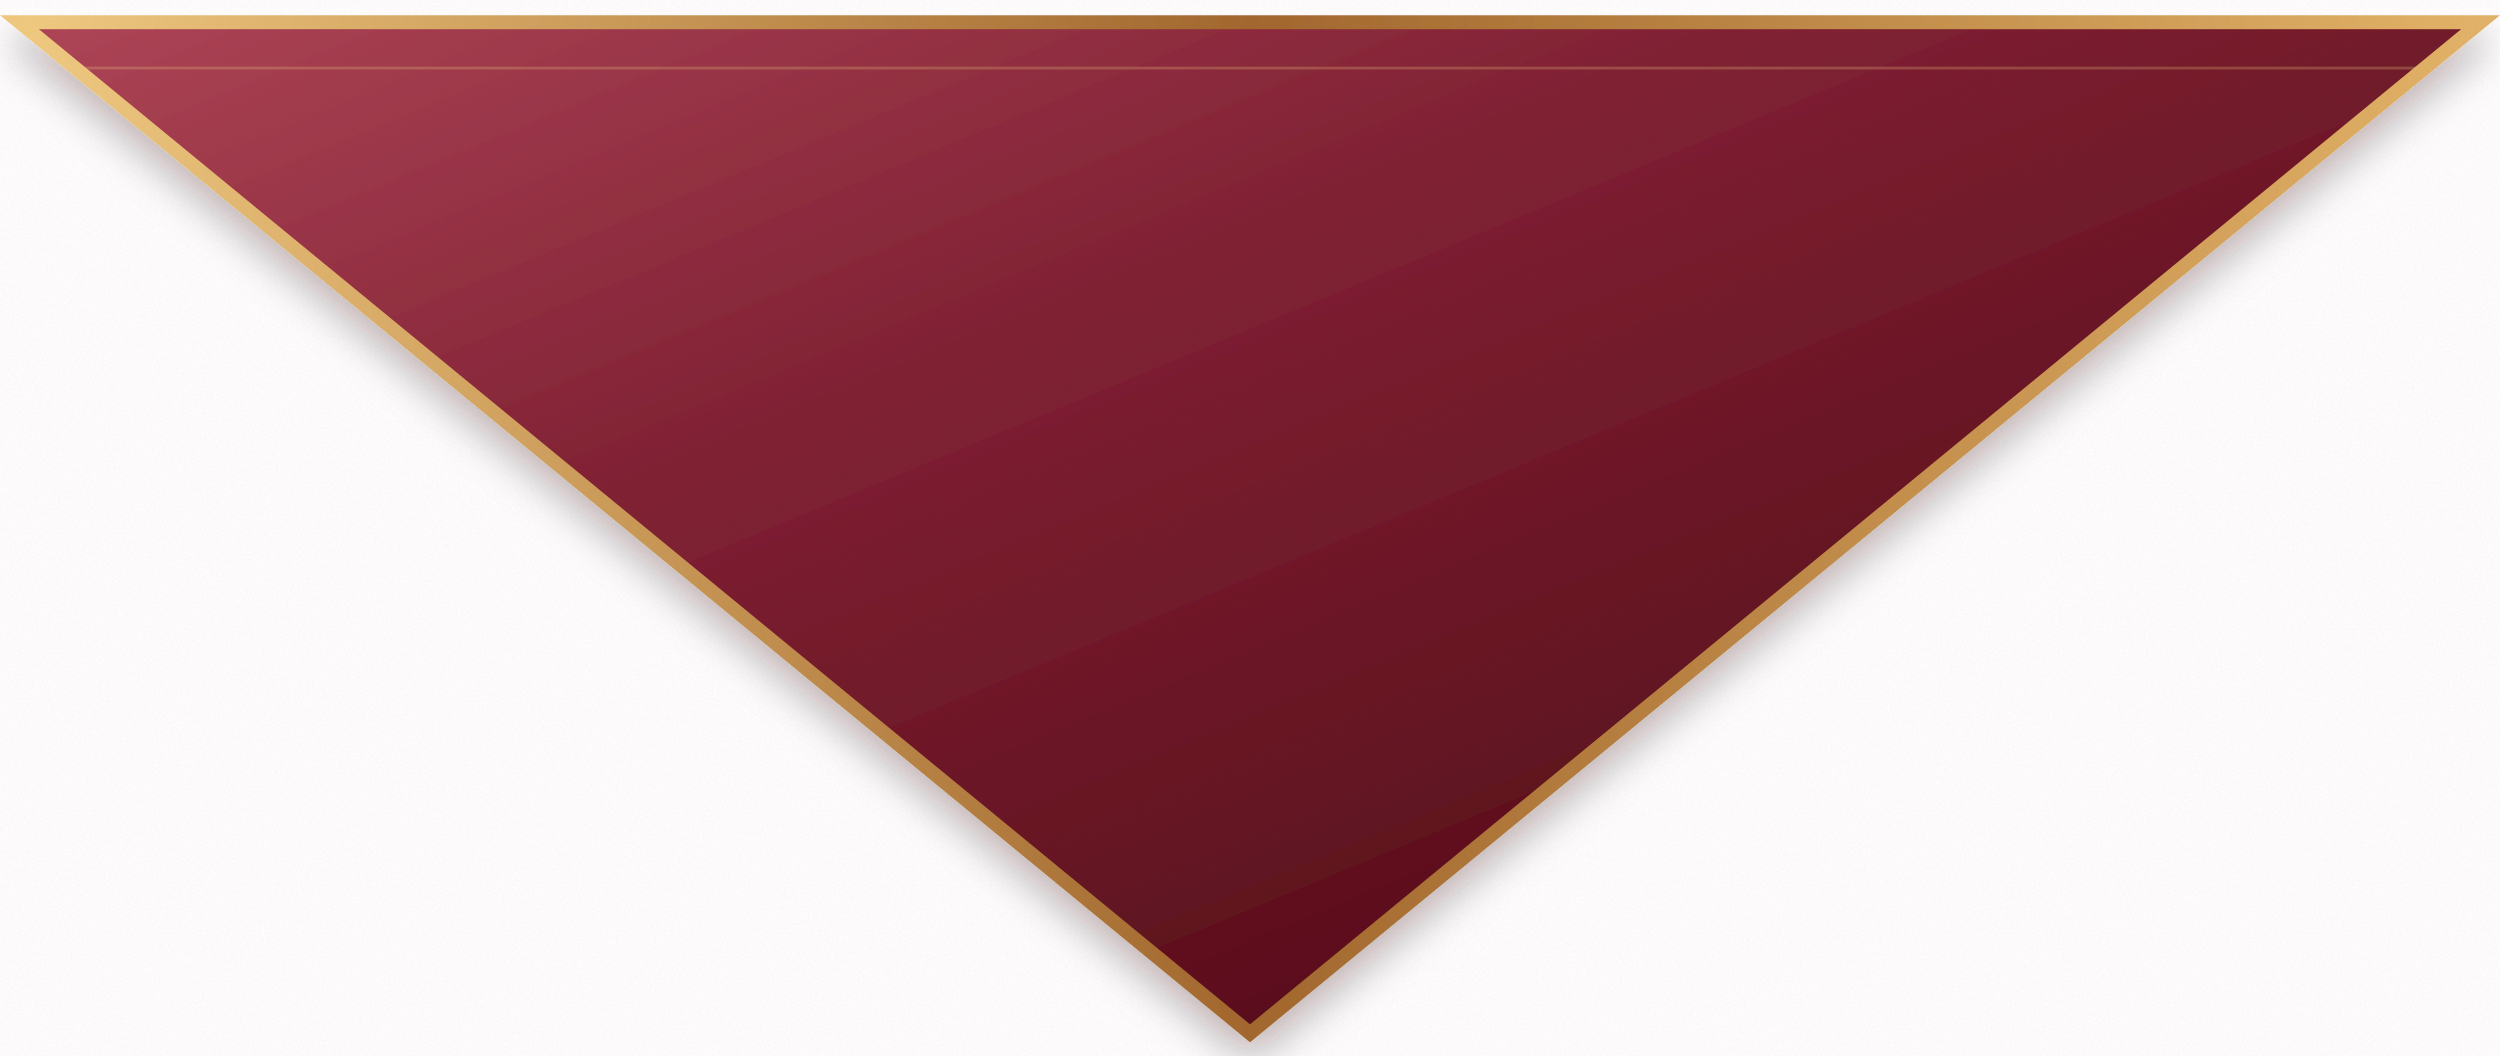
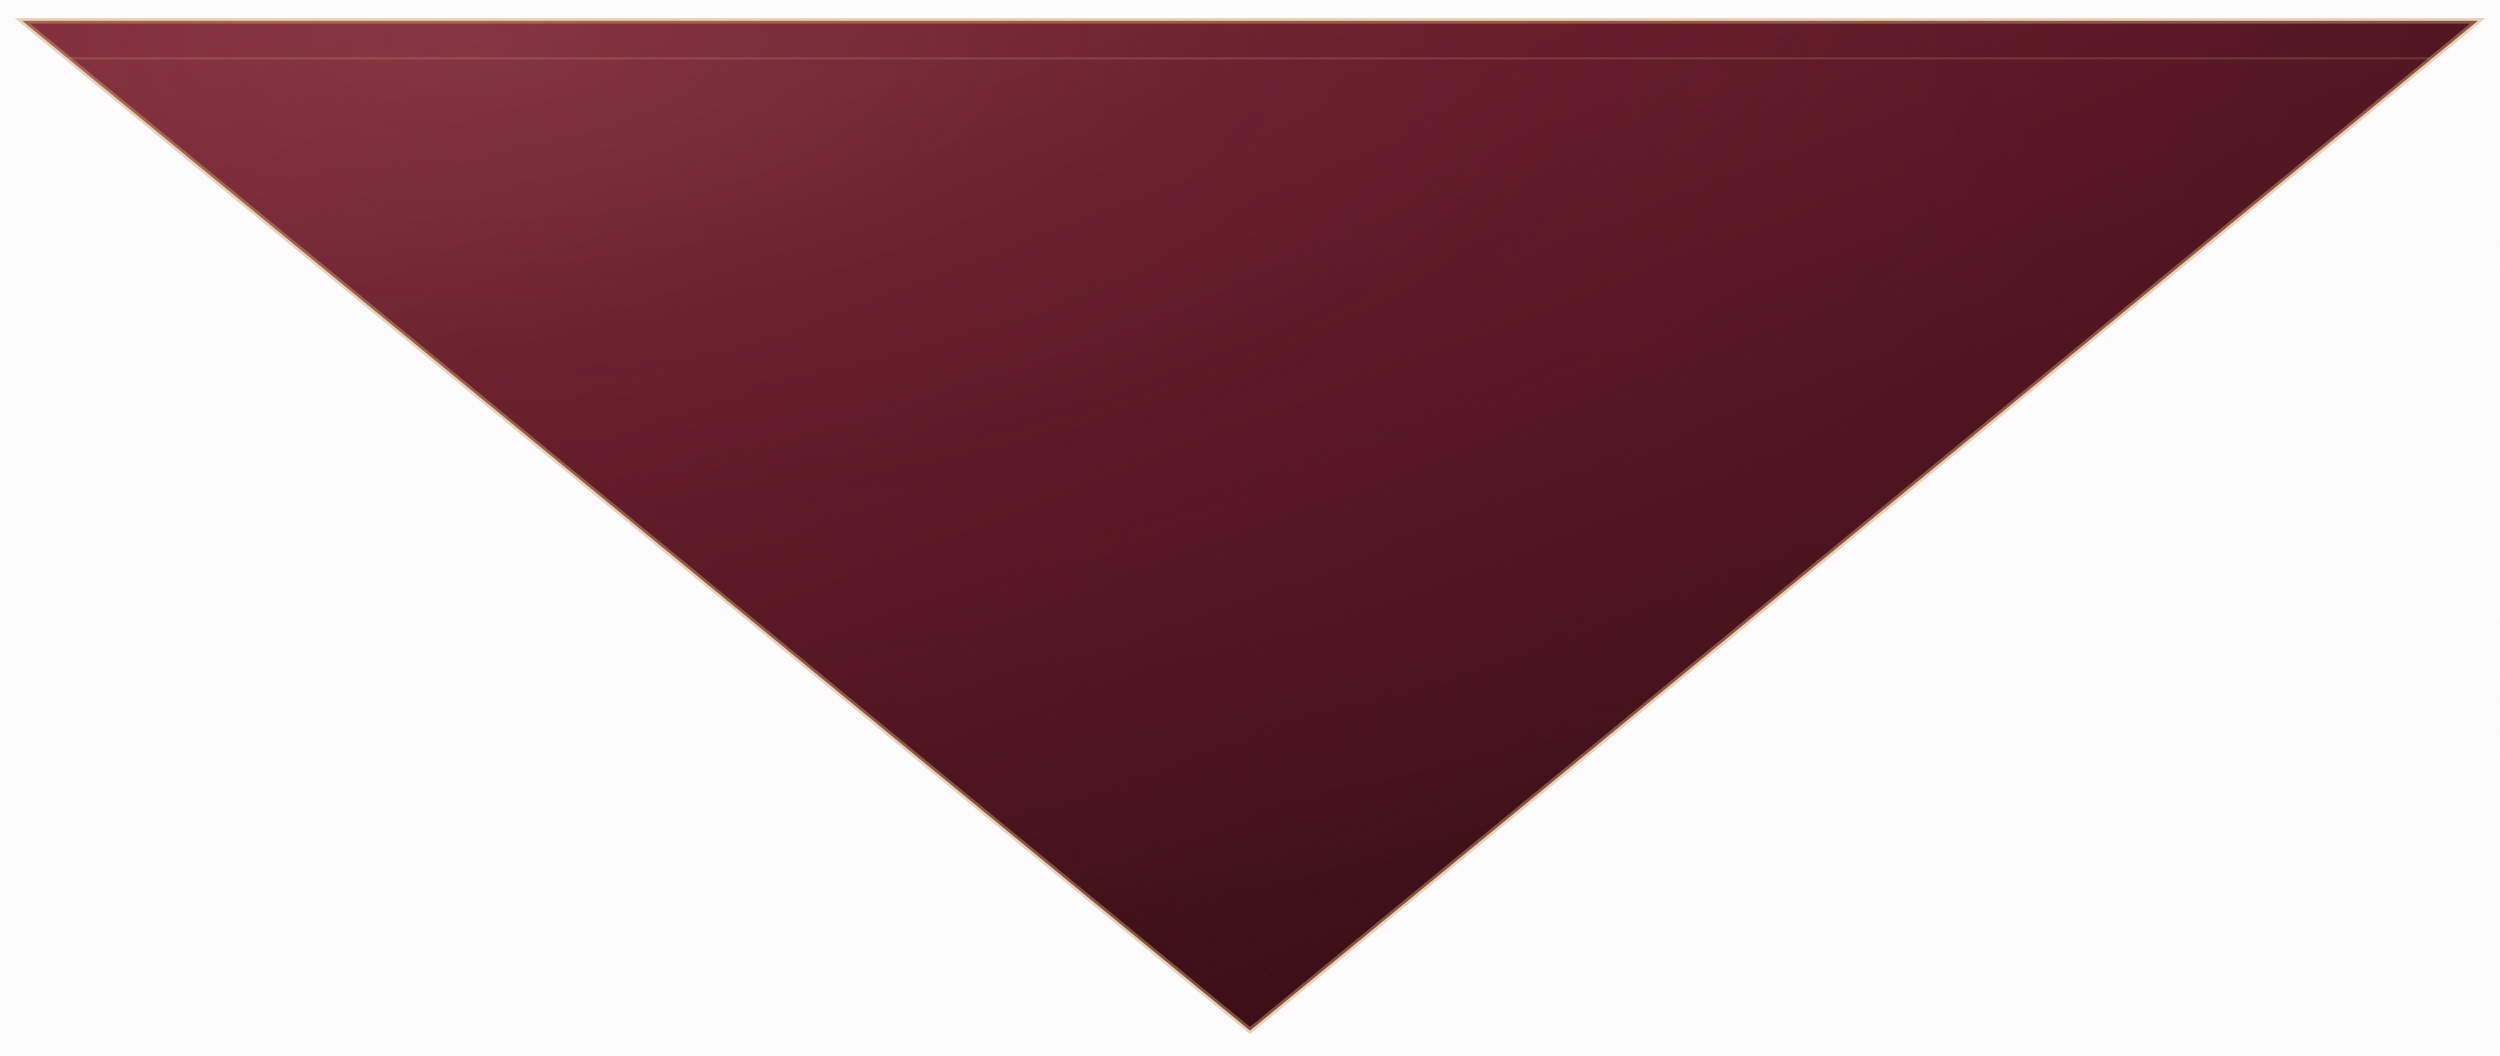
<svg xmlns="http://www.w3.org/2000/svg" viewBox="0 0 1800 760">
  <defs>
-     <linearGradient id="wine" x1="0" y1="0" x2="1" y2="1">
-       <stop stop-color="#ad4656" />
-       <stop offset=".35" stop-color="#802233" />
-       <stop offset=".72" stop-color="#5c101d" />
-       <stop offset="1" stop-color="#3a0710" />
+     <linearGradient id="wine" x1=".06" y1=".02" x2=".94" y2=".98">
+       <stop stop-color="#7c2937" />
+       <stop offset=".42" stop-color="#591723" />
+       <stop offset="1" stop-color="#310a12" />
    </linearGradient>
-     <linearGradient id="rim">
-       <stop stop-color="#f0cb80" />
-       <stop offset=".5" stop-color="#a2692d" />
-       <stop offset="1" stop-color="#e2b467" />
-     </linearGradient>
+     <radialGradient id="sheen" cx=".18" cy=".02" r=".9">
+       <stop stop-color="#d58a8e" stop-opacity=".15" />
+       <stop offset=".5" stop-color="#913a47" stop-opacity=".02" />
+       <stop offset="1" stop-color="#160308" stop-opacity=".14" />
+     </radialGradient>
    <filter id="grain">
-       <feTurbulence type="fractalNoise" baseFrequency=".58" numOctaves="3" seed="17" />
-       <feColorMatrix values="0 0 0 0 .30 0 0 0 0 .04 0 0 0 0 .07 0 0 0 .07 0" />
-     </filter>
-     <filter id="s">
-       <feDropShadow dx="0" dy="13" stdDeviation="15" flood-color="#1b0208" flood-opacity=".30" />
+       <feTurbulence type="fractalNoise" baseFrequency=".56 .83" numOctaves="4" seed="17" />
+       <feColorMatrix values="0 0 0 0 .31 0 0 0 0 .07 0 0 0 0 .10 0 0 0 .07 0" />
    </filter>
  </defs>
-   <path d="M14 16H1786L900 744Z" fill="url(#wine)" stroke="url(#rim)" stroke-width="10" filter="url(#s)" />
-   <path d="M14 16H1786L900 744Z" filter="url(#grain)" opacity=".55" />
-   <path d="M60 49H1740" stroke="#edc77a" stroke-width="2" opacity=".26" />
+   <path d="M16 15H1784L900 742Z" fill="url(#wine)" />
+   <path d="M16 15H1784L900 742Z" fill="url(#sheen)" />
+   <path d="M16 15H1784L900 742Z" fill="none" stroke="#d3a46a" stroke-width="4" opacity=".46" />
+   <path d="M47 42H1753" stroke="#f1d1a0" stroke-width="1.6" opacity=".16" />
+   <path d="M16 15H1784L900 742Z" filter="url(#grain)" opacity=".66" />
</svg>
